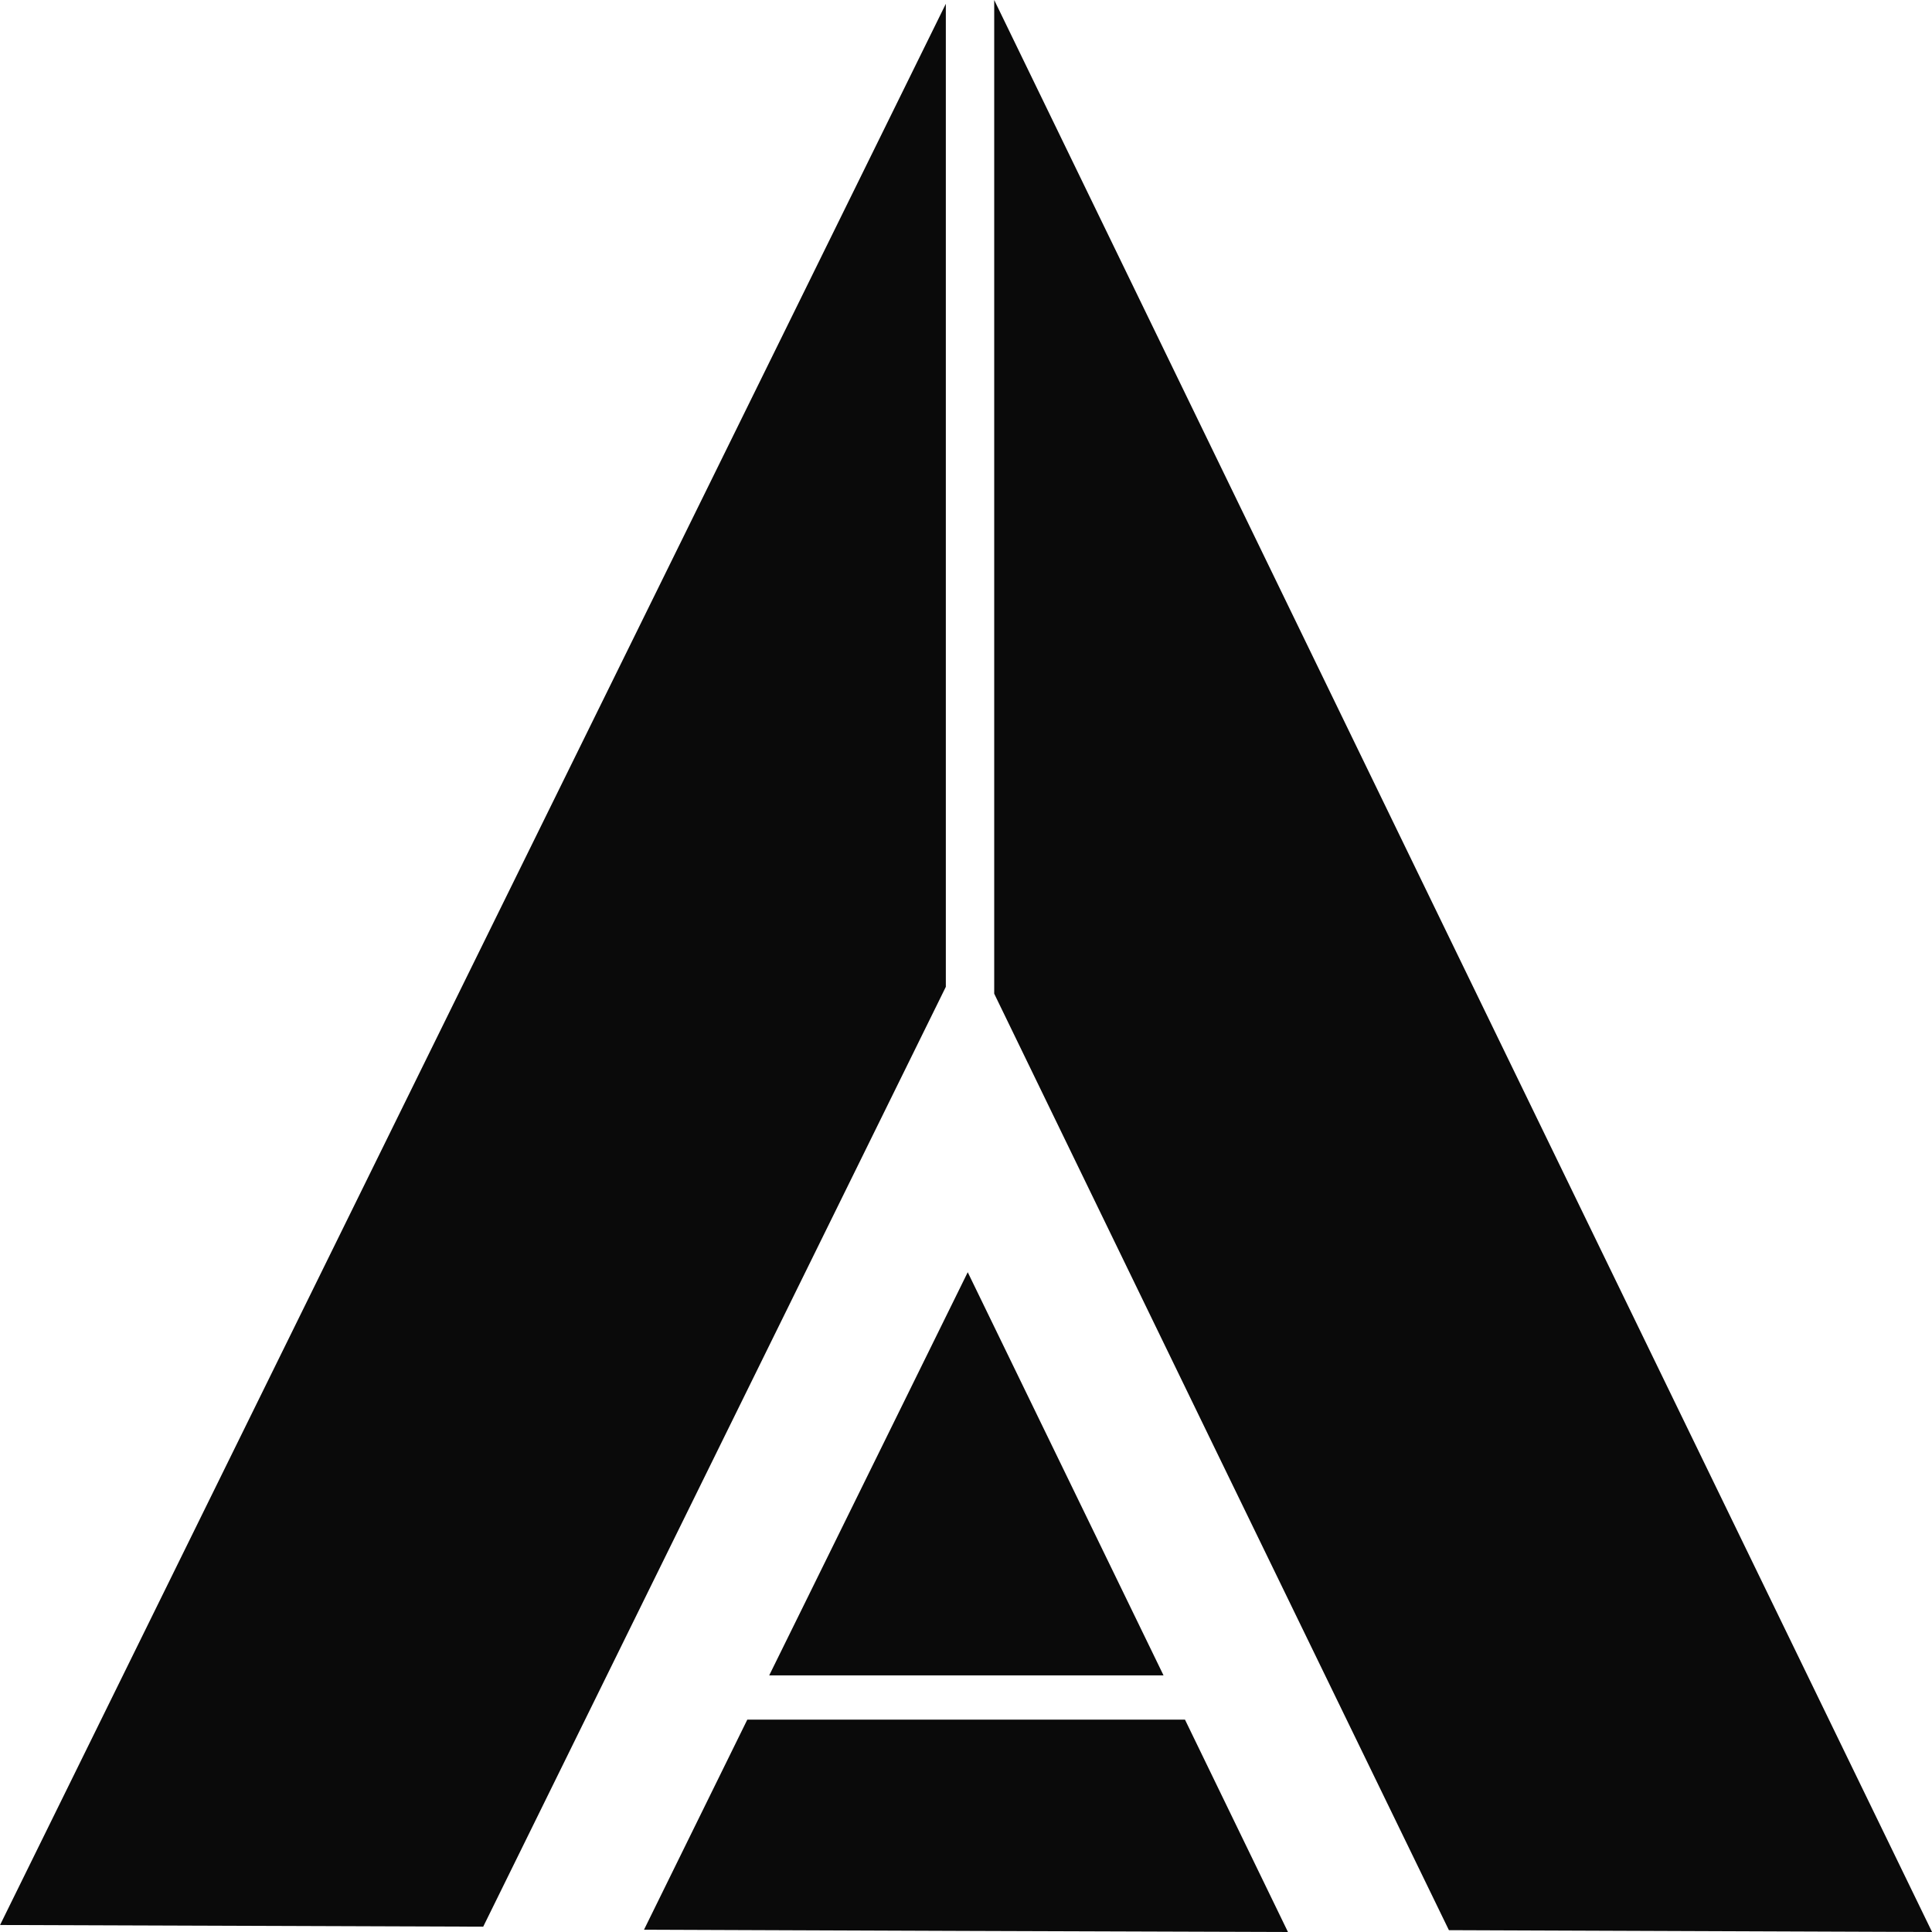
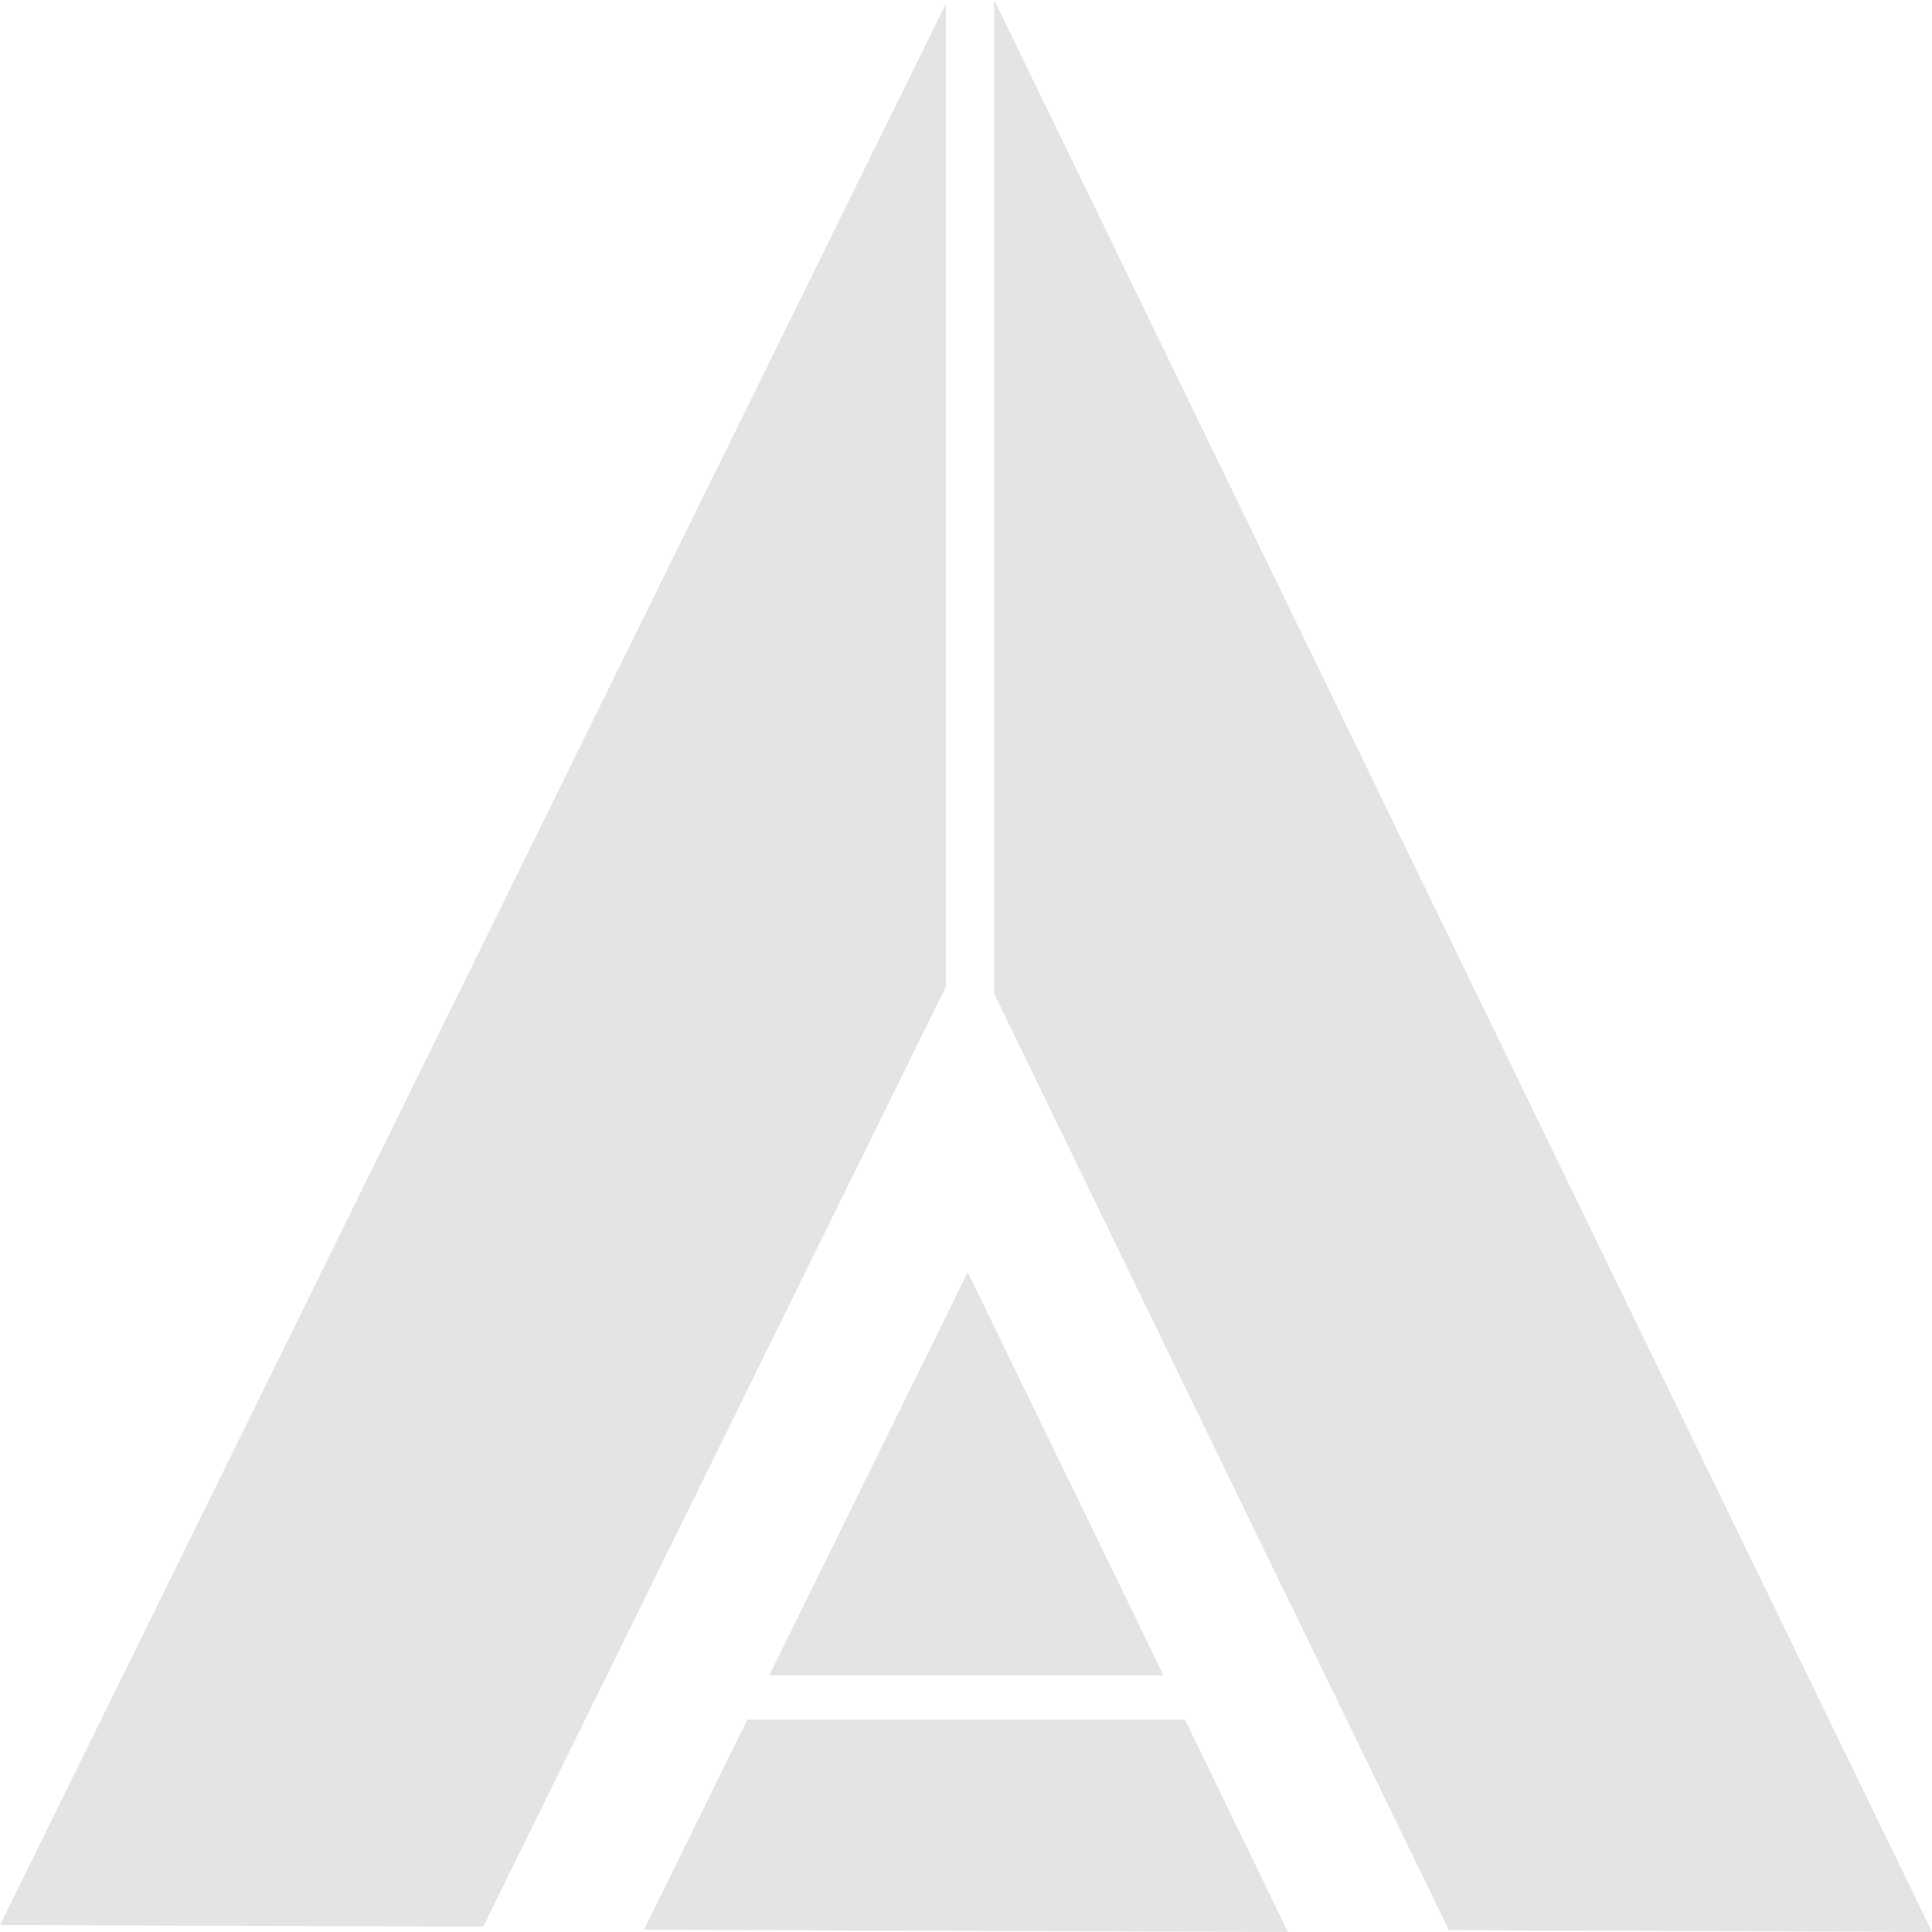
<svg xmlns="http://www.w3.org/2000/svg" width="48" height="48" viewBox="0 0 12.7 12.7" version="1.1" id="svg5">
  <defs id="defs2" />
  <g id="layer1" transform="translate(-0.2645789,2.933967)">
-     <path id="path296" style="fill:#0a0a0a;stroke:none;stroke-width:0.08;stroke-linecap:square;stroke-linejoin:round;stroke-dasharray:none;stroke-opacity:1;fill-opacity:1" d="M 6.8 -2.934 L 6.8 3.598 L 8.21 6.504 L 9.789 9.754 L 12.965 9.766 L 9.806 3.26 L 6.8 -2.934 z M 6.482 -2.909 L 3.456 3.237 L 0.265 9.72 L 3.441 9.731 L 5.035 6.492 L 6.482 3.553 L 6.482 -2.909 z M 6.626 5.429 L 5.562 7.59 L 5.321 8.079 L 7.913 8.079 L 7.679 7.597 L 6.626 5.429 z M 5.177 8.37 L 4.498 9.751 L 6.615 9.759 L 8.731 9.766 L 8.054 8.37 L 5.177 8.37 z " />
+     <path id="path296" style="fill:#e4e4e7;stroke:none;stroke-width:0.08;stroke-linecap:square;stroke-linejoin:round;stroke-dasharray:none;stroke-opacity:1;fill-opacity:1" d="M 6.8 -2.934 L 6.8 3.598 L 8.21 6.504 L 9.789 9.754 L 12.965 9.766 L 9.806 3.26 L 6.8 -2.934 z M 6.482 -2.909 L 3.456 3.237 L 0.265 9.72 L 3.441 9.731 L 5.035 6.492 L 6.482 3.553 L 6.482 -2.909 z M 6.626 5.429 L 5.562 7.59 L 5.321 8.079 L 7.913 8.079 L 7.679 7.597 L 6.626 5.429 z M 5.177 8.37 L 4.498 9.751 L 6.615 9.759 L 8.731 9.766 L 8.054 8.37 L 5.177 8.37 z " />
  </g>
</svg>
